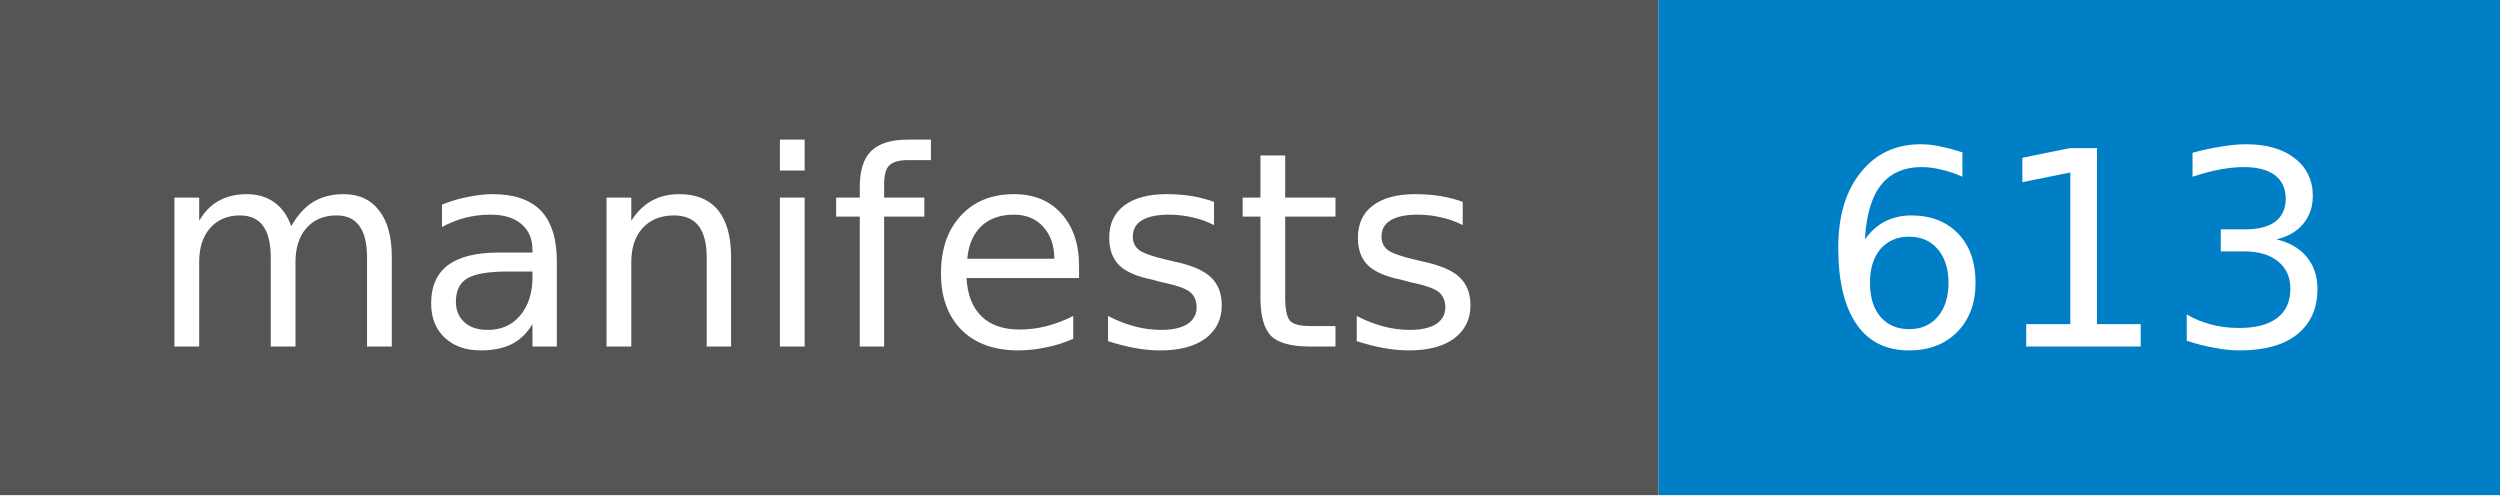
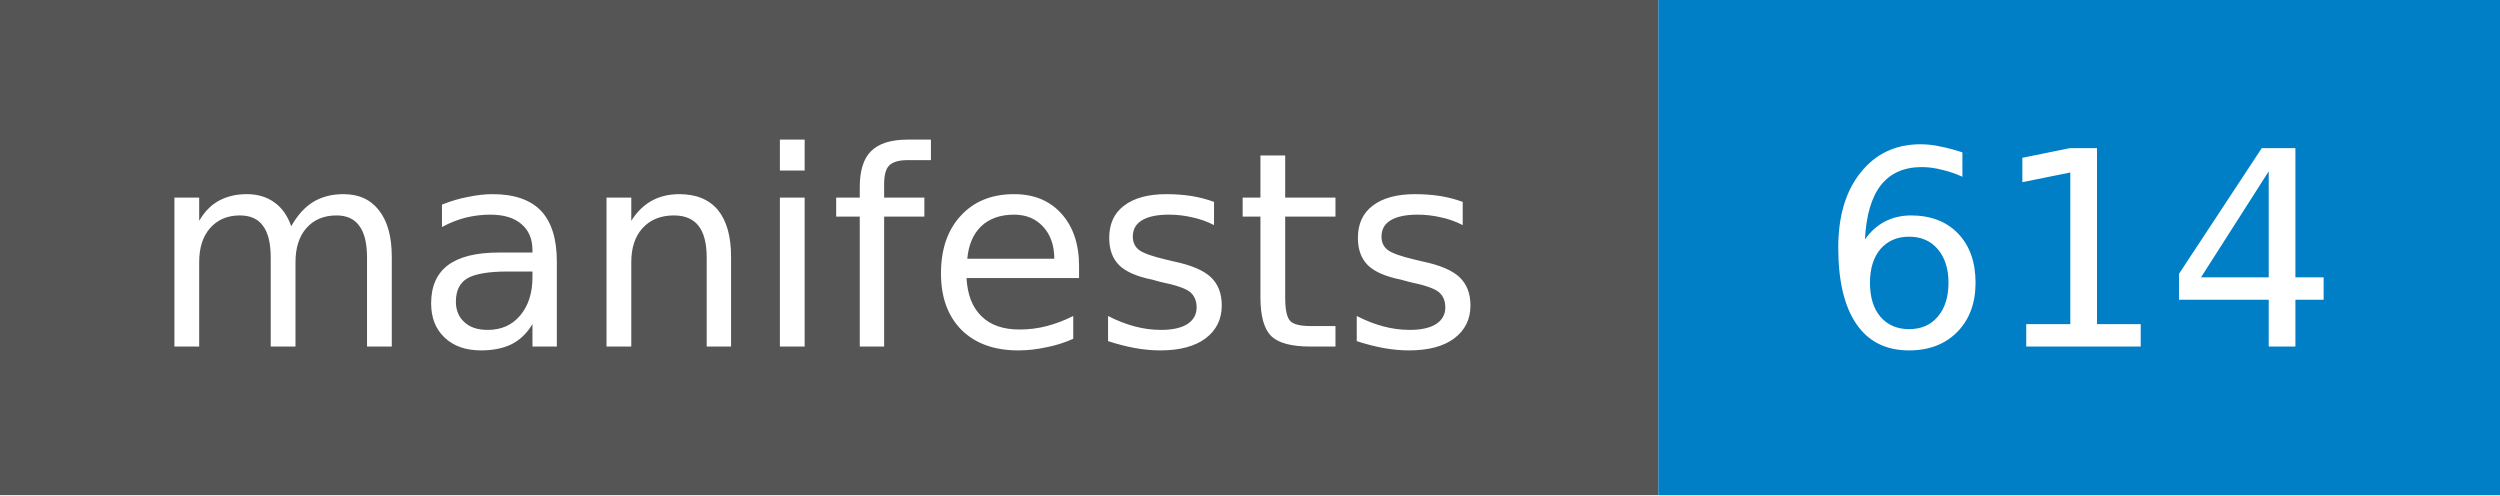
- <svg xmlns="http://www.w3.org/2000/svg" width="101" height="20" role="img" aria-label="manifests: 613">
+ <svg xmlns="http://www.w3.org/2000/svg" width="101" height="20" role="img" aria-label="manifests: 614">
  <style>rect.label-bg{fill:#555}@media (prefers-color-scheme:dark){rect.label-bg{fill:#3f3f3f}}text{font-family:Verdana,DejaVu Sans,Geneva,sans-serif;font-size:11px;fill:#fff}</style>
  <rect class="label-bg" width="67" height="20" />
  <rect x="67" width="34" height="20" fill="#007ec6" />
  <text x="33" y="14" text-anchor="middle">manifests</text>
-   <text x="84" y="14" text-anchor="middle">613</text>
+   <text x="84" y="14" text-anchor="middle">614</text>
</svg>
